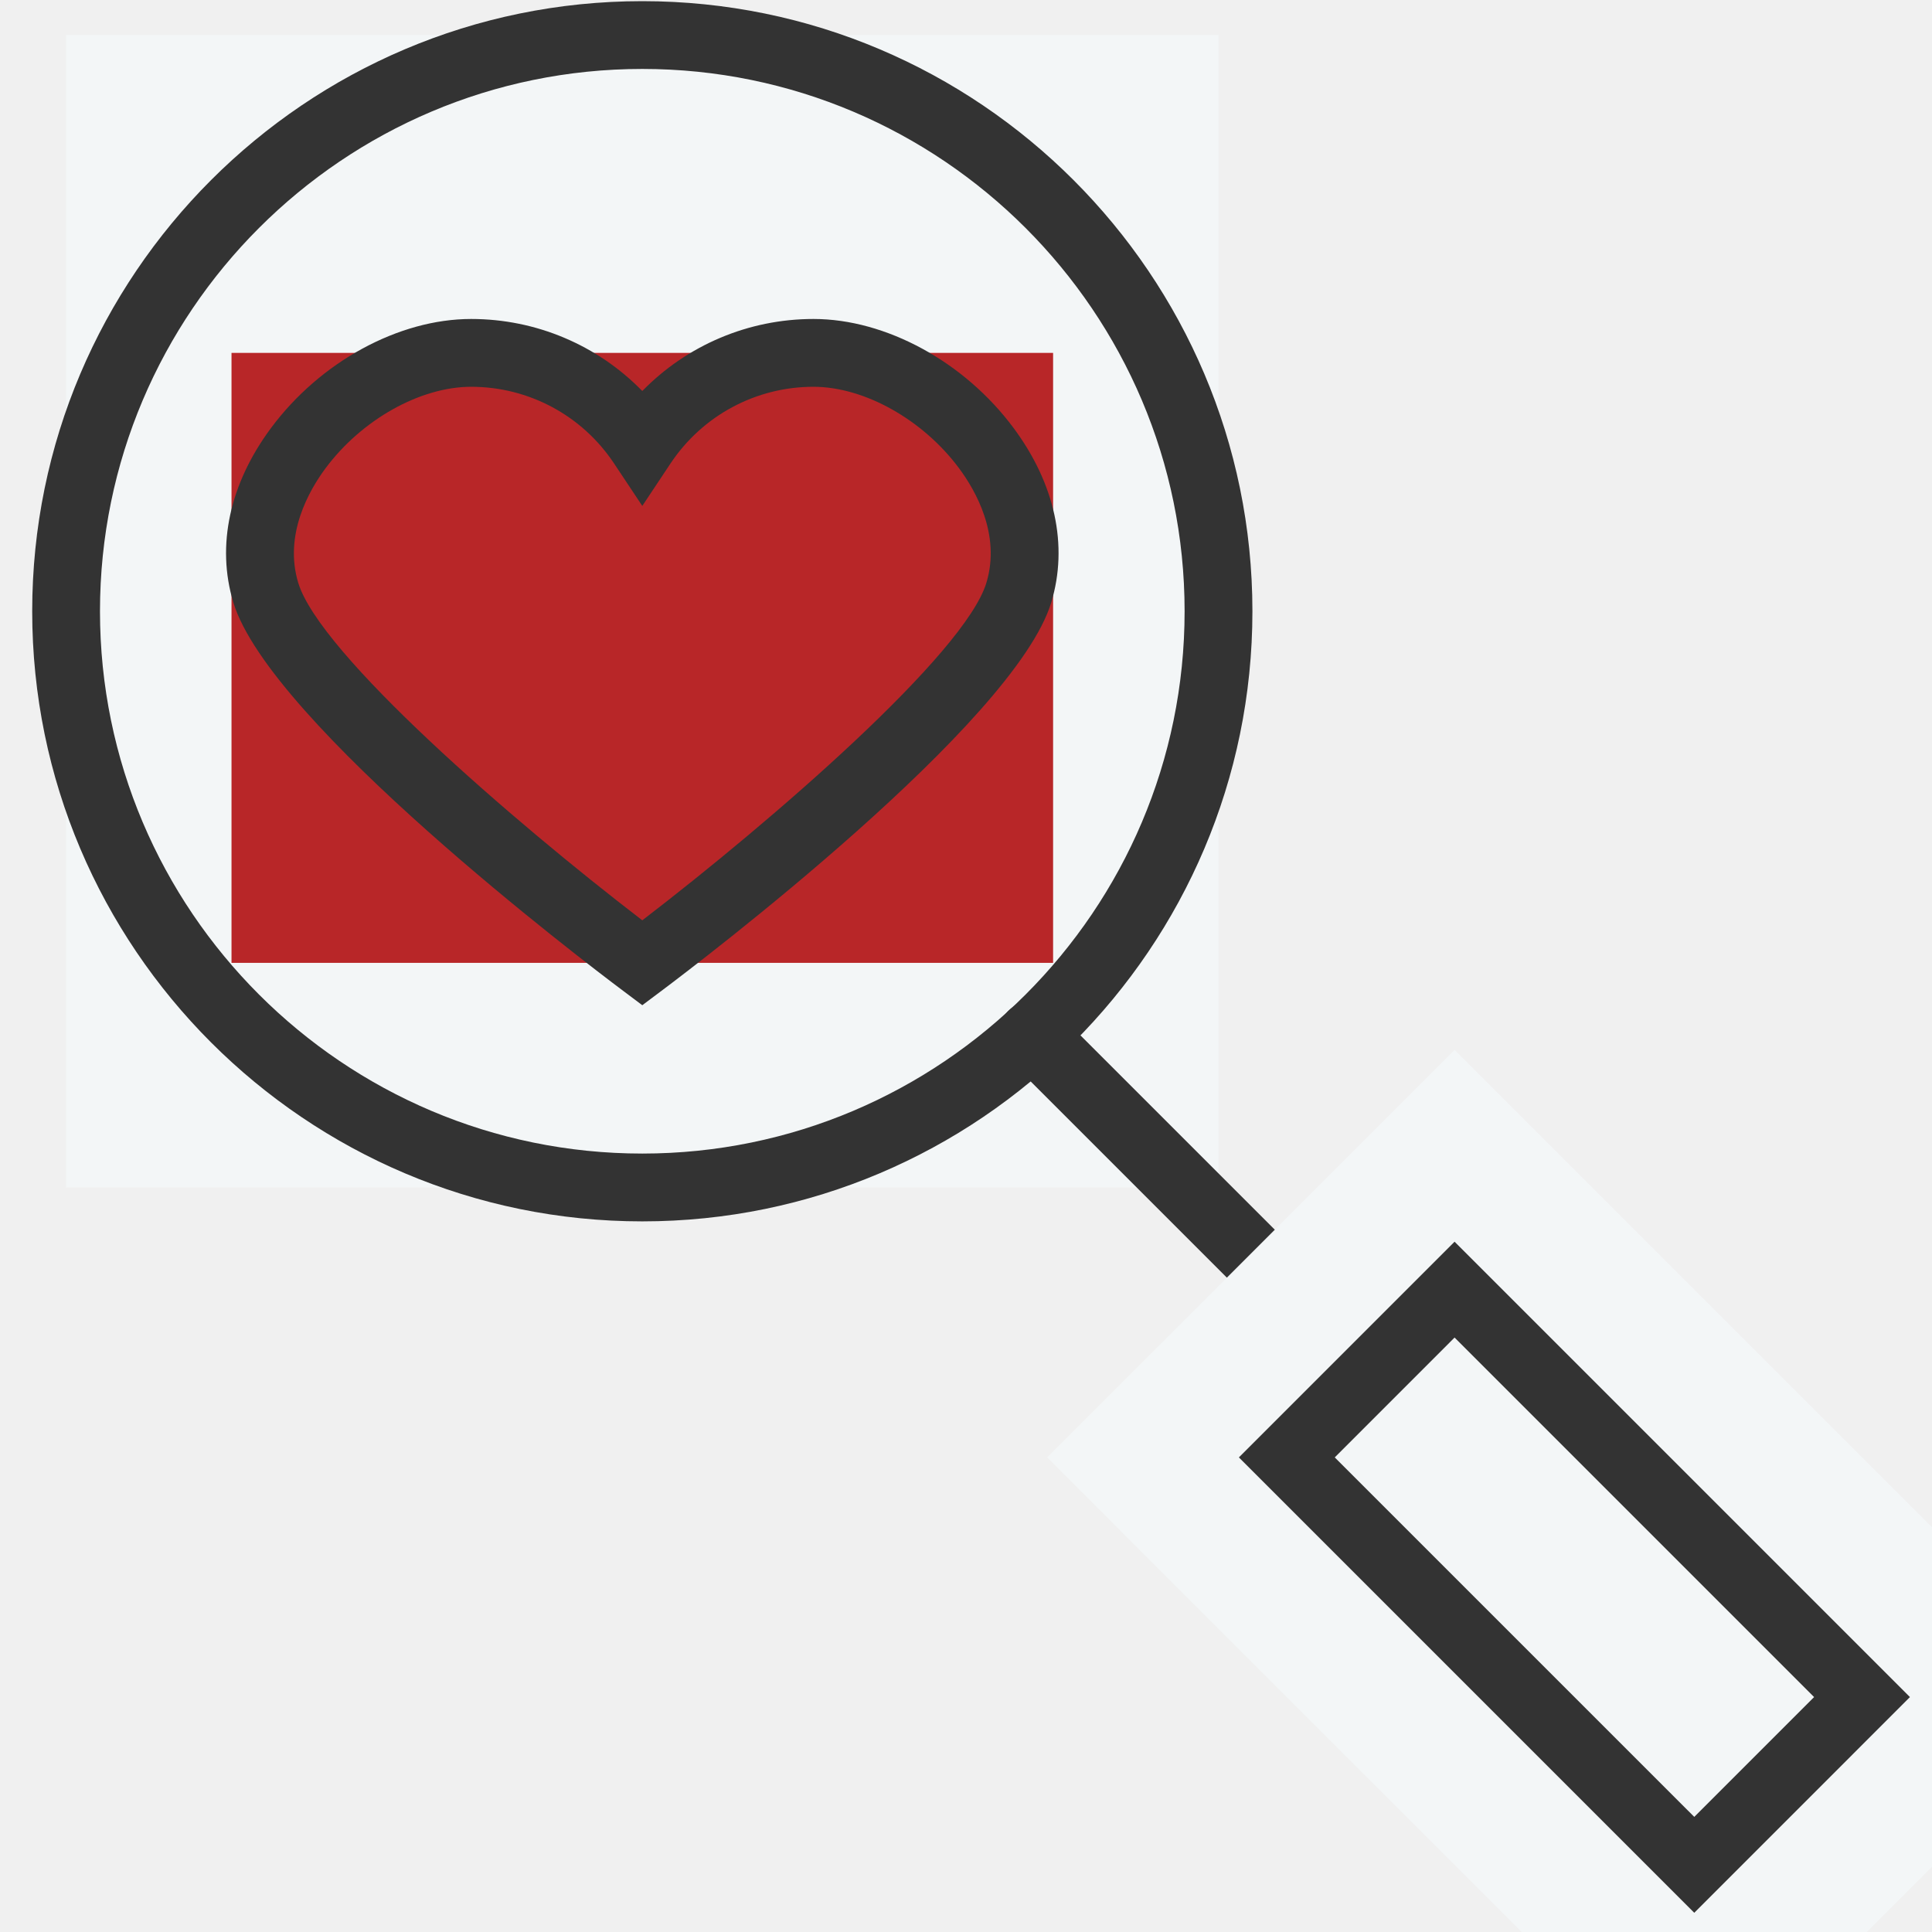
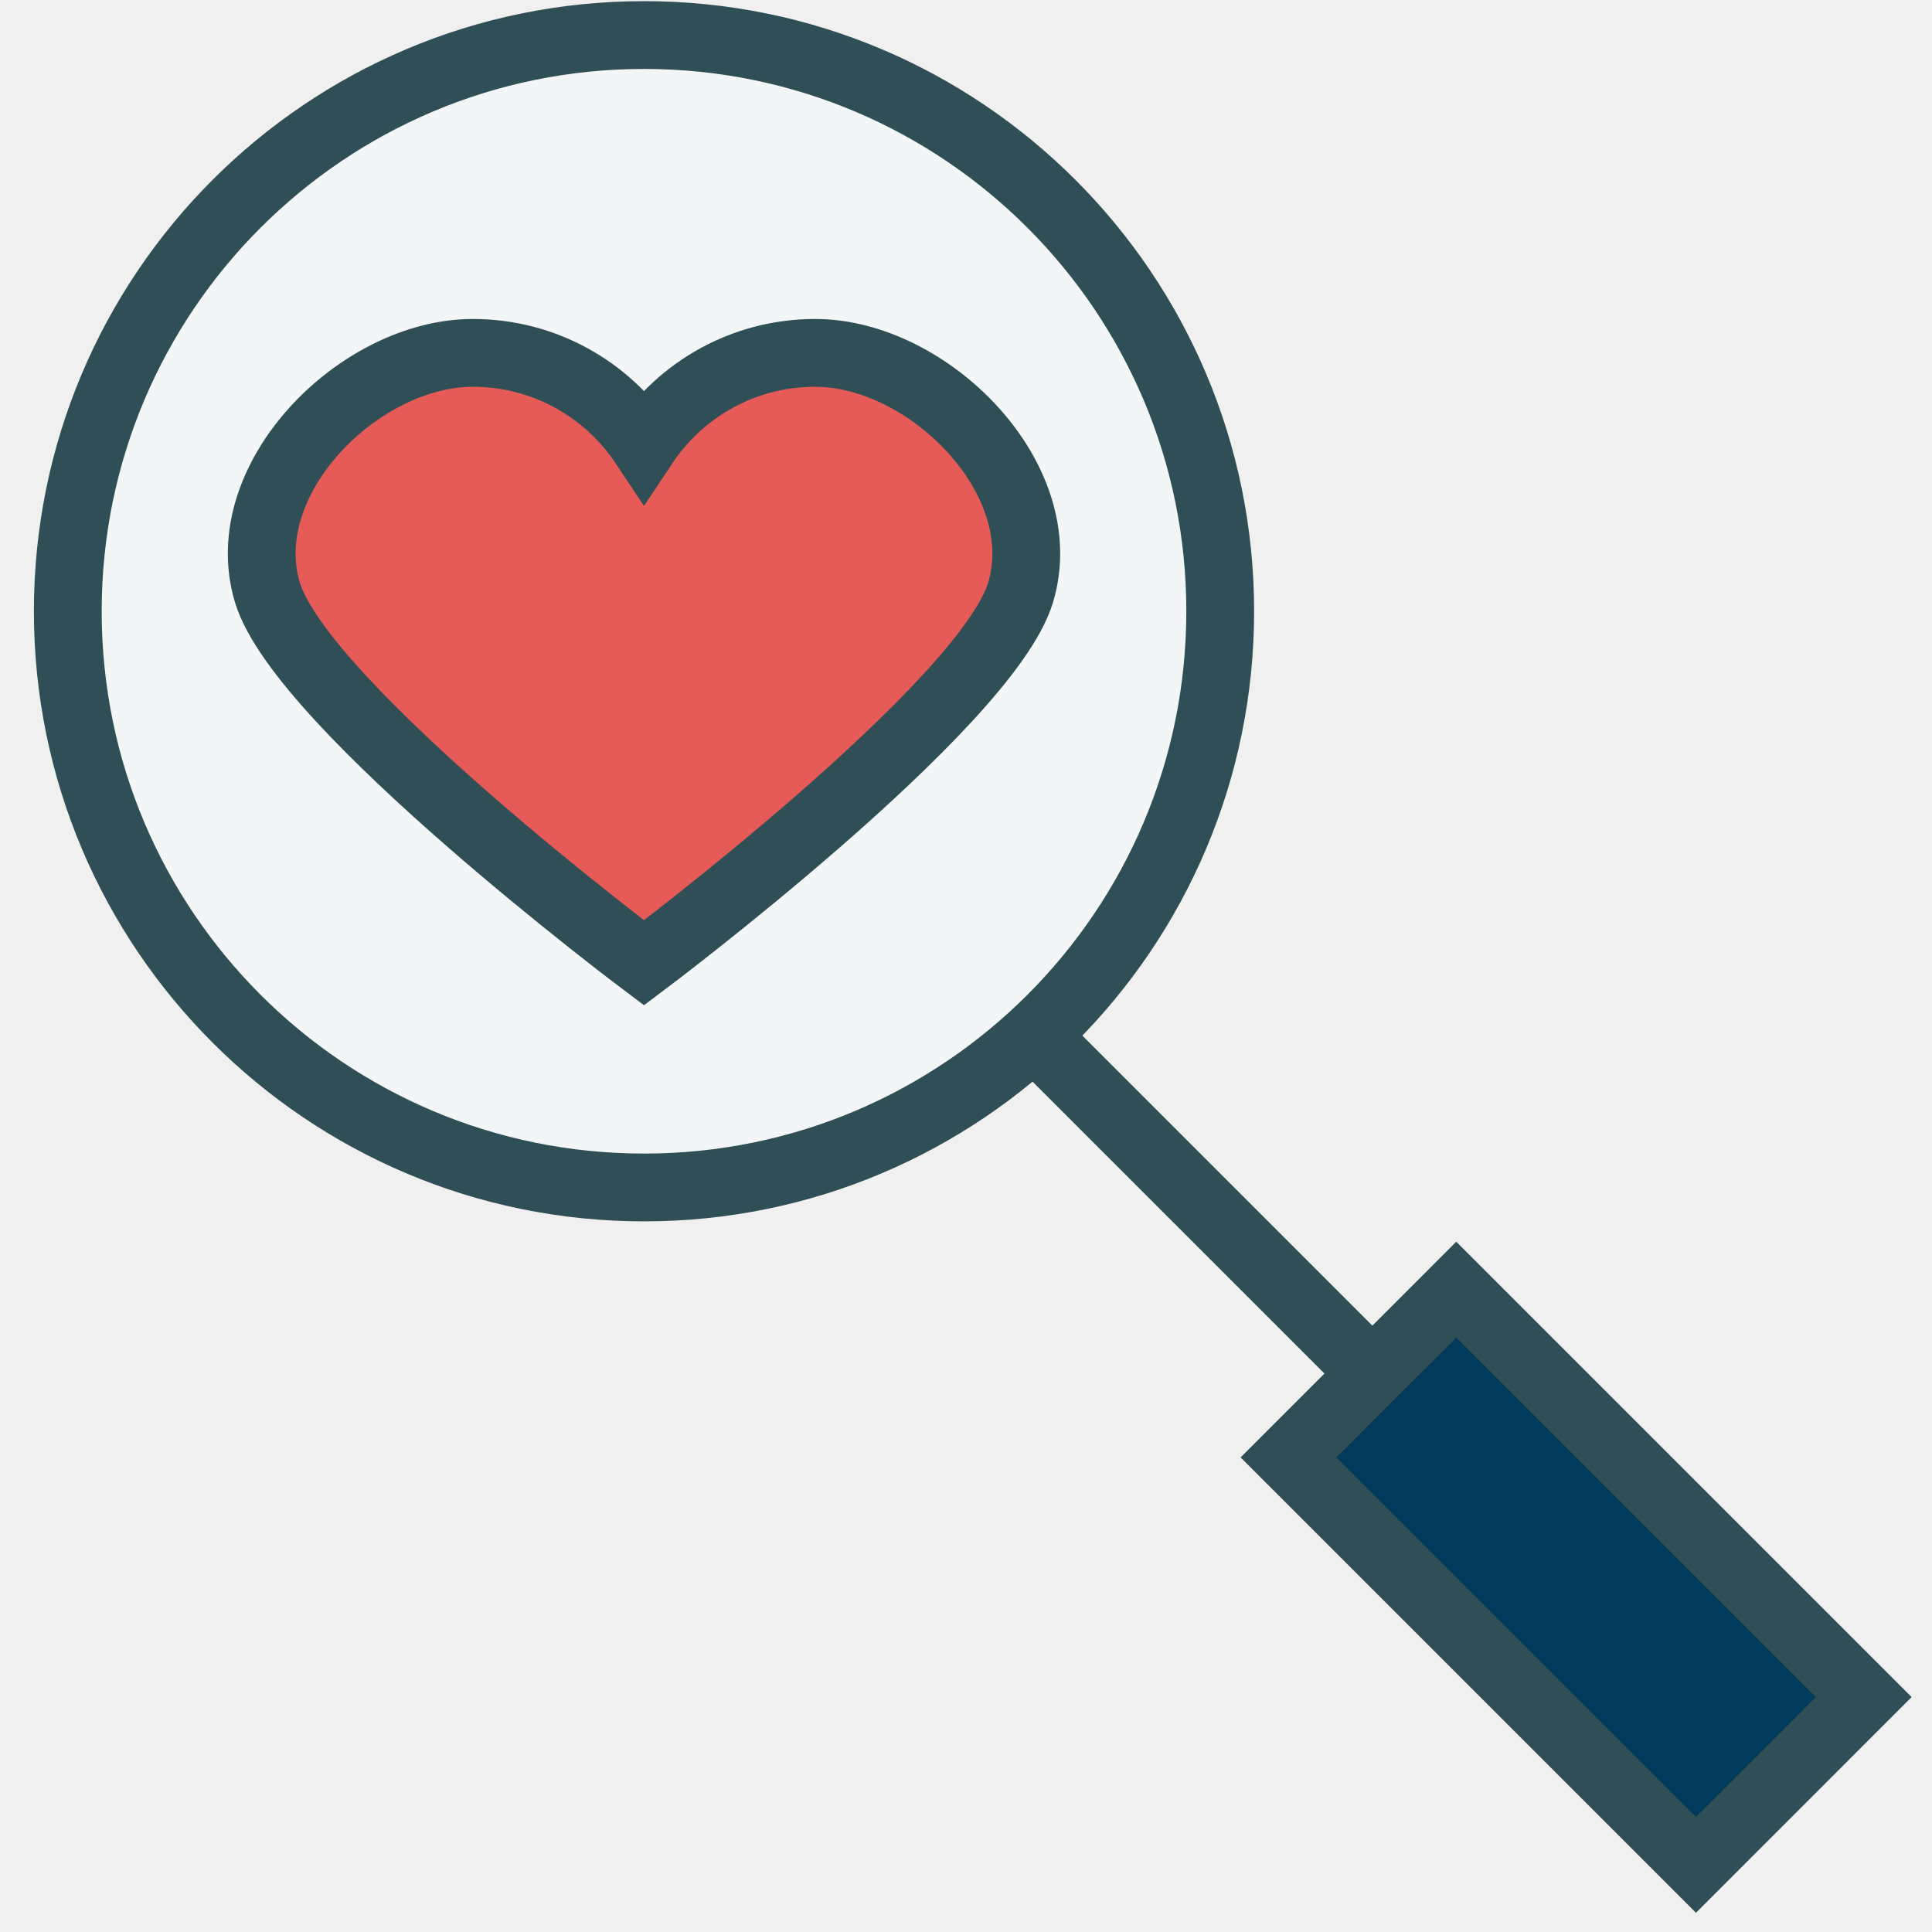
- <svg xmlns="http://www.w3.org/2000/svg" xmlns:xlink="http://www.w3.org/1999/xlink" width="60px" height="60px" viewBox="0 0 60 60" version="1.1">
+ <svg xmlns="http://www.w3.org/2000/svg" xmlns:xlink="http://www.w3.org/1999/xlink" width="57px" height="57px" viewBox="0 0 57 57" version="1.1">
  <defs>
-     <path id="path-1" d="M17.895,35.825 C27.778,35.825 35.789,27.814 35.789,17.931 C35.789,8.047 27.778,0.036 17.895,0.036 C8.012,0.036 0,8.047 0,17.931 C0,27.814 8.012,35.825 17.895,35.825 L17.895,35.825 L17.895,35.825 Z" />
-     <path id="path-3" d="M5.225,0.051 L17.879,12.704 L12.668,17.915 L0.016,5.261 L5.225,0.051" />
-     <path id="path-5" d="M0.937,7.875 C-0.126,4.352 3.793,0.433 7.316,0.433 C9.535,0.433 11.488,1.565 12.632,3.284 C13.775,1.565 15.728,0.433 17.947,0.433 C21.471,0.433 25.389,4.352 24.326,7.875 C23.263,11.398 12.632,19.376 12.632,19.376 C12.632,19.376 2,11.398 0.937,7.875 L0.937,7.875 L0.937,7.875 Z" />
+     <path id="path-1" d="M17,34.034 C26.389,34.034 34,26.423 34,17.034 C34,7.645 26.389,0.034 17,0.034 C7.611,0.034 0,7.645 0,17.034 C0,26.423 7.611,34.034 17,34.034 L17,34.034 Z" />
+     <path id="path-3" d="M4.964,0.048 L16.985,12.069 L12.036,17.019 L0.015,4.998 L4.964,0.048" />
+     <path id="path-5" d="M0.89,7.481 C-0.12,4.134 3.603,0.411 6.95,0.411 C9.058,0.411 10.914,1.487 12,3.12 C13.086,1.487 14.942,0.411 17.05,0.411 C20.397,0.411 24.12,4.134 23.11,7.481 C22.1,10.828 12,18.407 12,18.407 C12,18.407 1.9,10.828 0.89,7.481 L0.89,7.481 Z" />
  </defs>
  <g id="Page-1" stroke="none" stroke-width="1" fill="none" fill-rule="evenodd">
-     <g id="Loopheart" transform="translate(1, 0)">
-       <g id="outlined">
-         <g id="Imported-Layers">
-           <g id="Group-838" transform="translate(1.052632, 1.052632)">
-             <g id="mask-2" fill="#FFFFFF">
-               <path d="M17.895,35.825 C27.778,35.825 35.789,27.814 35.789,17.931 C35.789,8.047 27.778,0.036 17.895,0.036 C8.012,0.036 0,8.047 0,17.931 C0,27.814 8.012,35.825 17.895,35.825 L17.895,35.825 L17.895,35.825 Z" id="path-1" />
-             </g>
-             <g id="Fill-836-Clipped">
-               <mask id="mask-2" fill="white">
-                 <use xlink:href="#path-1" />
-               </mask>
-               <g id="path-1" />
-               <path d="M0,0.036 L35.789,0.036 L35.789,35.825 L0,35.825 L0,0.036 L0,0.036 Z" id="Fill-836" fill="#F3F6F7" mask="url(#mask-2)" />
-             </g>
-           </g>
-           <path d="M18.947,37.931 C8.5,37.931 0,29.431 0,18.983 C0,8.536 8.5,0.036 18.947,0.036 C29.395,0.036 37.895,8.536 37.895,18.983 C37.895,29.431 29.395,37.931 18.947,37.931 L18.947,37.931 L18.947,37.931 Z M18.947,2.141 C9.661,2.141 2.105,9.697 2.105,18.983 C2.105,28.269 9.661,35.825 18.947,35.825 C28.234,35.825 35.789,28.269 35.789,18.983 C35.789,9.697 28.234,2.141 18.947,2.141 L18.947,2.141 L18.947,2.141 Z" id="Fill-839" fill="#333333" />
-           <path d="M41.066,43.207 C40.797,43.207 40.527,43.105 40.322,42.899 L30.308,32.885 C29.897,32.475 29.897,31.808 30.308,31.397 C30.72,30.986 31.385,30.986 31.797,31.397 L41.811,41.411 C42.222,41.822 42.222,42.488 41.811,42.899 C41.605,43.105 41.336,43.207 41.066,43.207" id="Fill-840" fill="#333333" />
-           <g id="Group-843" transform="translate(38.94737, 40)">
-             <g id="mask-4" fill="#FFFFFF">
-               <path d="M5.225,0.051 L17.879,12.704 L12.668,17.915 L0.016,5.261 L5.225,0.051" id="path-3" />
-             </g>
-             <g id="Fill-841-Clipped">
-               <mask id="mask-4" fill="white">
-                 <use xlink:href="#path-3" />
-               </mask>
-               <g id="path-3" />
-               <path d="M5.225,-7.393 L25.322,12.704 L12.668,25.358 L-7.427,5.261 L5.225,-7.393" id="Fill-841" fill="#F3F6F7" mask="url(#mask-4)" />
-             </g>
-           </g>
-           <path d="M51.617,59.403 L37.475,45.261 L44.173,38.562 L58.315,52.704 L51.617,59.403 L51.617,59.403 Z M40.452,45.261 L51.617,56.425 L55.338,52.704 L44.173,41.539 L40.452,45.261 L40.452,45.261 Z" id="Fill-844" fill="#333333" />
-           <g id="Group-847" transform="translate(6.315789, 10.52632)">
-             <g id="mask-6" fill="#FFFFFF">
-               <path d="M0.937,7.875 C-0.126,4.352 3.793,0.433 7.316,0.433 C9.535,0.433 11.488,1.565 12.632,3.284 C13.775,1.565 15.728,0.433 17.947,0.433 C21.471,0.433 25.389,4.352 24.326,7.875 C23.263,11.398 12.632,19.376 12.632,19.376 C12.632,19.376 2,11.398 0.937,7.875 L0.937,7.875 L0.937,7.875 Z" id="path-5" />
-             </g>
-             <g id="Fill-845-Clipped">
-               <mask id="mask-6" fill="white">
-                 <use xlink:href="#path-5" />
-               </mask>
-               <g id="path-5" />
-               <path d="M-0.126,0.433 L25.389,0.433 L25.389,19.376 L-0.126,19.376 L-0.126,0.433 L-0.126,0.433 Z" id="Fill-845" fill="#B82628" mask="url(#mask-6)" />
-             </g>
-           </g>
-           <path d="M18.947,31.218 L18.316,30.744 C17.199,29.906 7.375,22.451 6.245,18.705 C5.714,16.946 6.131,15.023 7.417,13.292 C8.944,11.235 11.383,9.906 13.632,9.906 C15.656,9.906 17.562,10.724 18.947,12.143 C20.333,10.724 22.239,9.906 24.263,9.906 C26.511,9.906 28.951,11.235 30.478,13.292 C31.764,15.023 32.181,16.946 31.649,18.705 C30.52,22.451 20.696,29.906 19.579,30.744 L18.947,31.218 L18.947,31.218 Z M13.632,12.012 C12.052,12.012 10.233,13.031 9.107,14.546 C8.598,15.233 7.811,16.605 8.261,18.097 C8.925,20.303 14.916,25.489 18.947,28.581 C22.979,25.489 28.968,20.303 29.634,18.097 C30.084,16.605 29.297,15.233 28.787,14.546 C27.662,13.031 25.843,12.012 24.263,12.012 C22.476,12.012 20.816,12.902 19.823,14.394 L18.947,15.712 L18.071,14.394 C17.08,12.902 15.42,12.012 13.632,12.012 L13.632,12.012 L13.632,12.012 Z" id="Fill-848" fill="#333333" />
-         </g>
+     <g id="Loopheart" transform="translate(2, 1)">
+       <g id="Group-3">
+         <mask id="mask-2" fill="white">
+           <use xlink:href="#path-1" />
+         </mask>
+         <g id="Clip-2" />
+         <path d="M-0.04,-0.02 L34.04,-0.02 L34.04,34.06 L-0.04,34.06 L-0.04,-0.02 Z" id="Fill-1" fill="#F3F6F7" mask="url(#mask-2)" />
      </g>
+       <path d="M17,34.034 C26.389,34.034 34,26.423 34,17.034 C34,7.645 26.389,0.034 17,0.034 C7.611,0.034 0,7.645 0,17.034 C0,26.423 7.611,34.034 17,34.034 L17,34.034 Z M28.5,29.534 L38.013,39.047 L28.5,29.534 Z" id="Stroke-4" stroke="#2F4E55" stroke-width="2" stroke-linecap="round" />
+       <g id="Group-8" transform="translate(36, 37)">
+         <mask id="mask-4" fill="white">
+           <use xlink:href="#path-3" />
+         </mask>
+         <g id="Clip-7" />
+         <path d="M4.964,-7.023 L24.056,12.069 L12.036,24.09 L-7.056,4.998" id="Fill-6" fill="#003B5C" mask="url(#mask-4)" />
+       </g>
+       <path d="M40.964,37.048 L52.985,49.069 L48.036,54.019 L36.015,41.998 L40.964,37.048 L40.964,37.048 Z" id="Stroke-9" stroke="#2F4E55" stroke-width="2" stroke-linecap="round" />
+       <g id="Group-13" transform="translate(5, 9)">
+         <mask id="mask-6" fill="white">
+           <use xlink:href="#path-5" />
+         </mask>
+         <g id="Clip-12" />
+         <path d="M0.72,0.34 L23.28,0.34 L23.28,18.46 L0.72,18.46 L0.72,0.34 Z" id="Fill-11" fill="#E65B58" mask="url(#mask-6)" />
+       </g>
+       <path d="M5.89,16.481 C4.88,13.134 8.603,9.411 11.95,9.411 C14.058,9.411 15.914,10.487 17,12.12 C18.086,10.487 19.942,9.411 22.05,9.411 C25.397,9.411 29.12,13.134 28.11,16.481 C27.1,19.828 17,27.407 17,27.407 C17,27.407 6.9,19.828 5.89,16.481 L5.89,16.481 Z" id="Stroke-14" stroke="#2F4E55" stroke-width="2" stroke-linecap="round" />
    </g>
  </g>
</svg>
